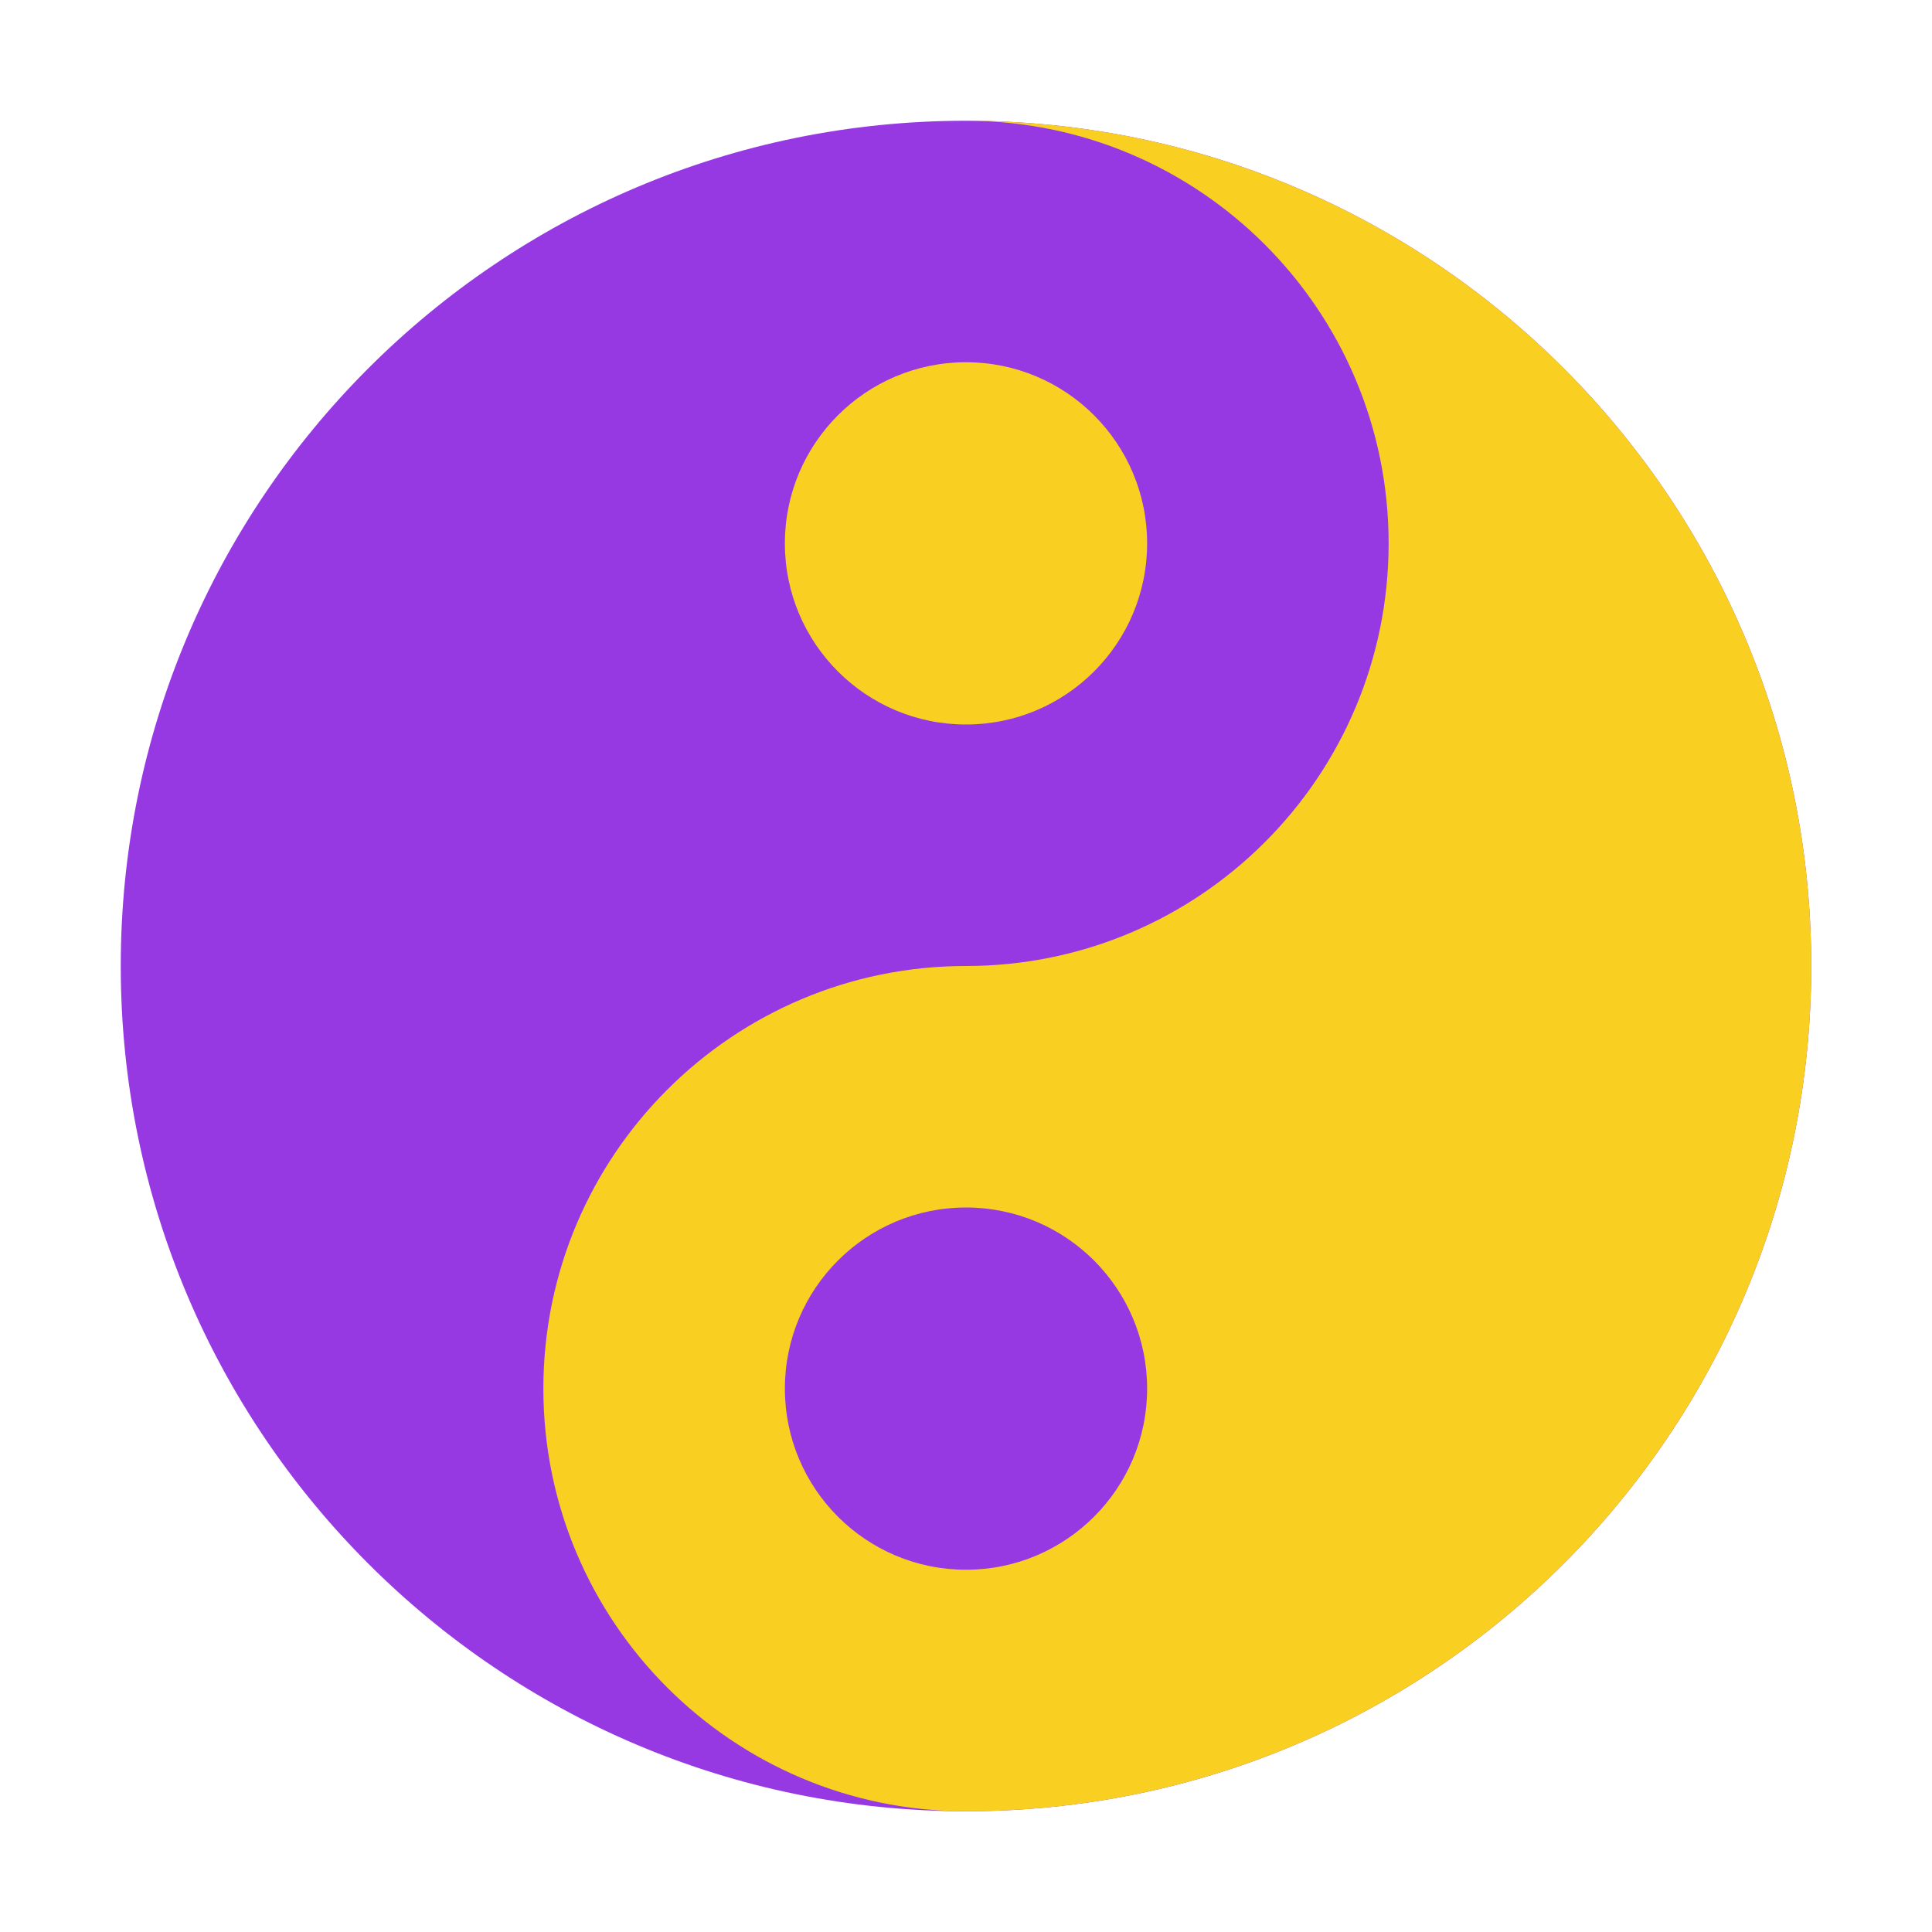
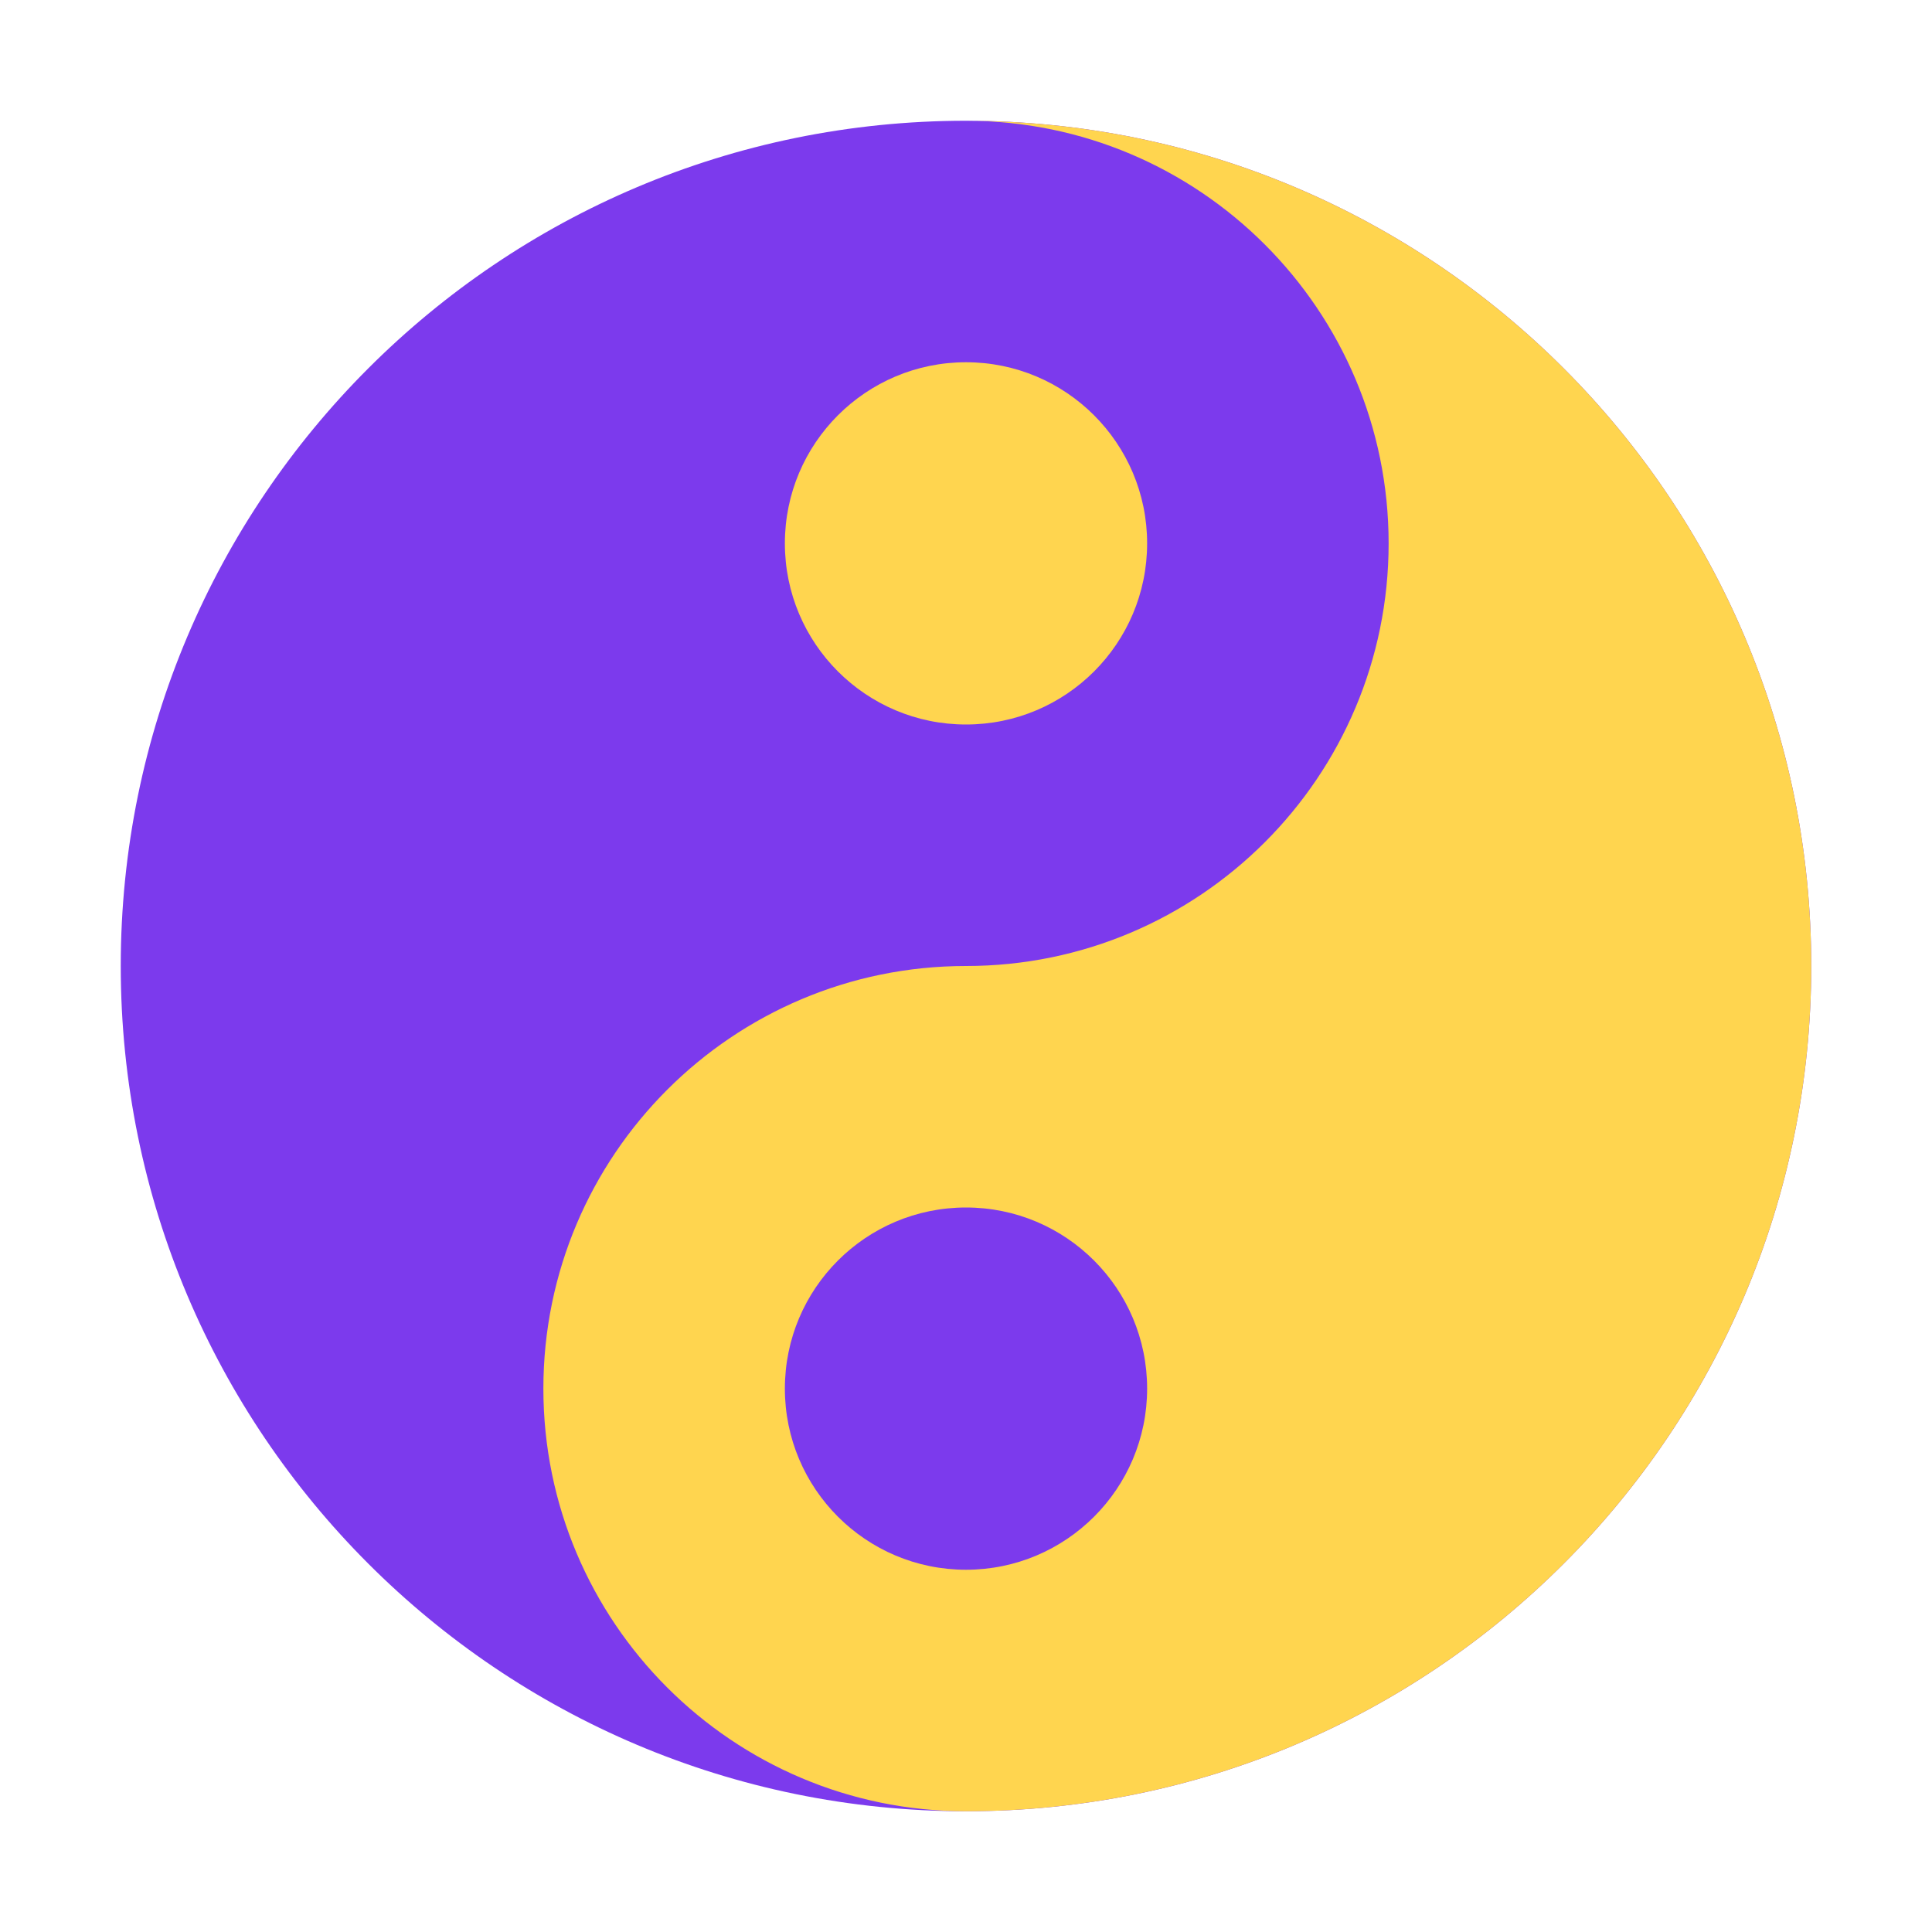
<svg xmlns="http://www.w3.org/2000/svg" viewBox="0 0 32 32" width="32" height="32">
-   <circle cx="16" cy="16" r="14" fill="#9739e3" />
-   <path d="M16 2 A14 14 0 0 1 16 30 A7 7 0 0 1 16 16 A7 7 0 0 0 16 2" fill="#f9d022" />
-   <circle cx="16" cy="9" r="3" fill="#f9d022" />
-   <circle cx="16" cy="23" r="3" fill="#9739e3" />
+   <circle cx="16" cy="16" r="14" fill="#7c3aed" />
+   <path d="M16 2 A14 14 0 0 1 16 30 A7 7 0 0 1 16 16 A7 7 0 0 0 16 2" fill="#ffd54f" />
+   <circle cx="16" cy="9" r="3" fill="#ffd54f" />
+   <circle cx="16" cy="23" r="3" fill="#7c3aed" />
</svg>
